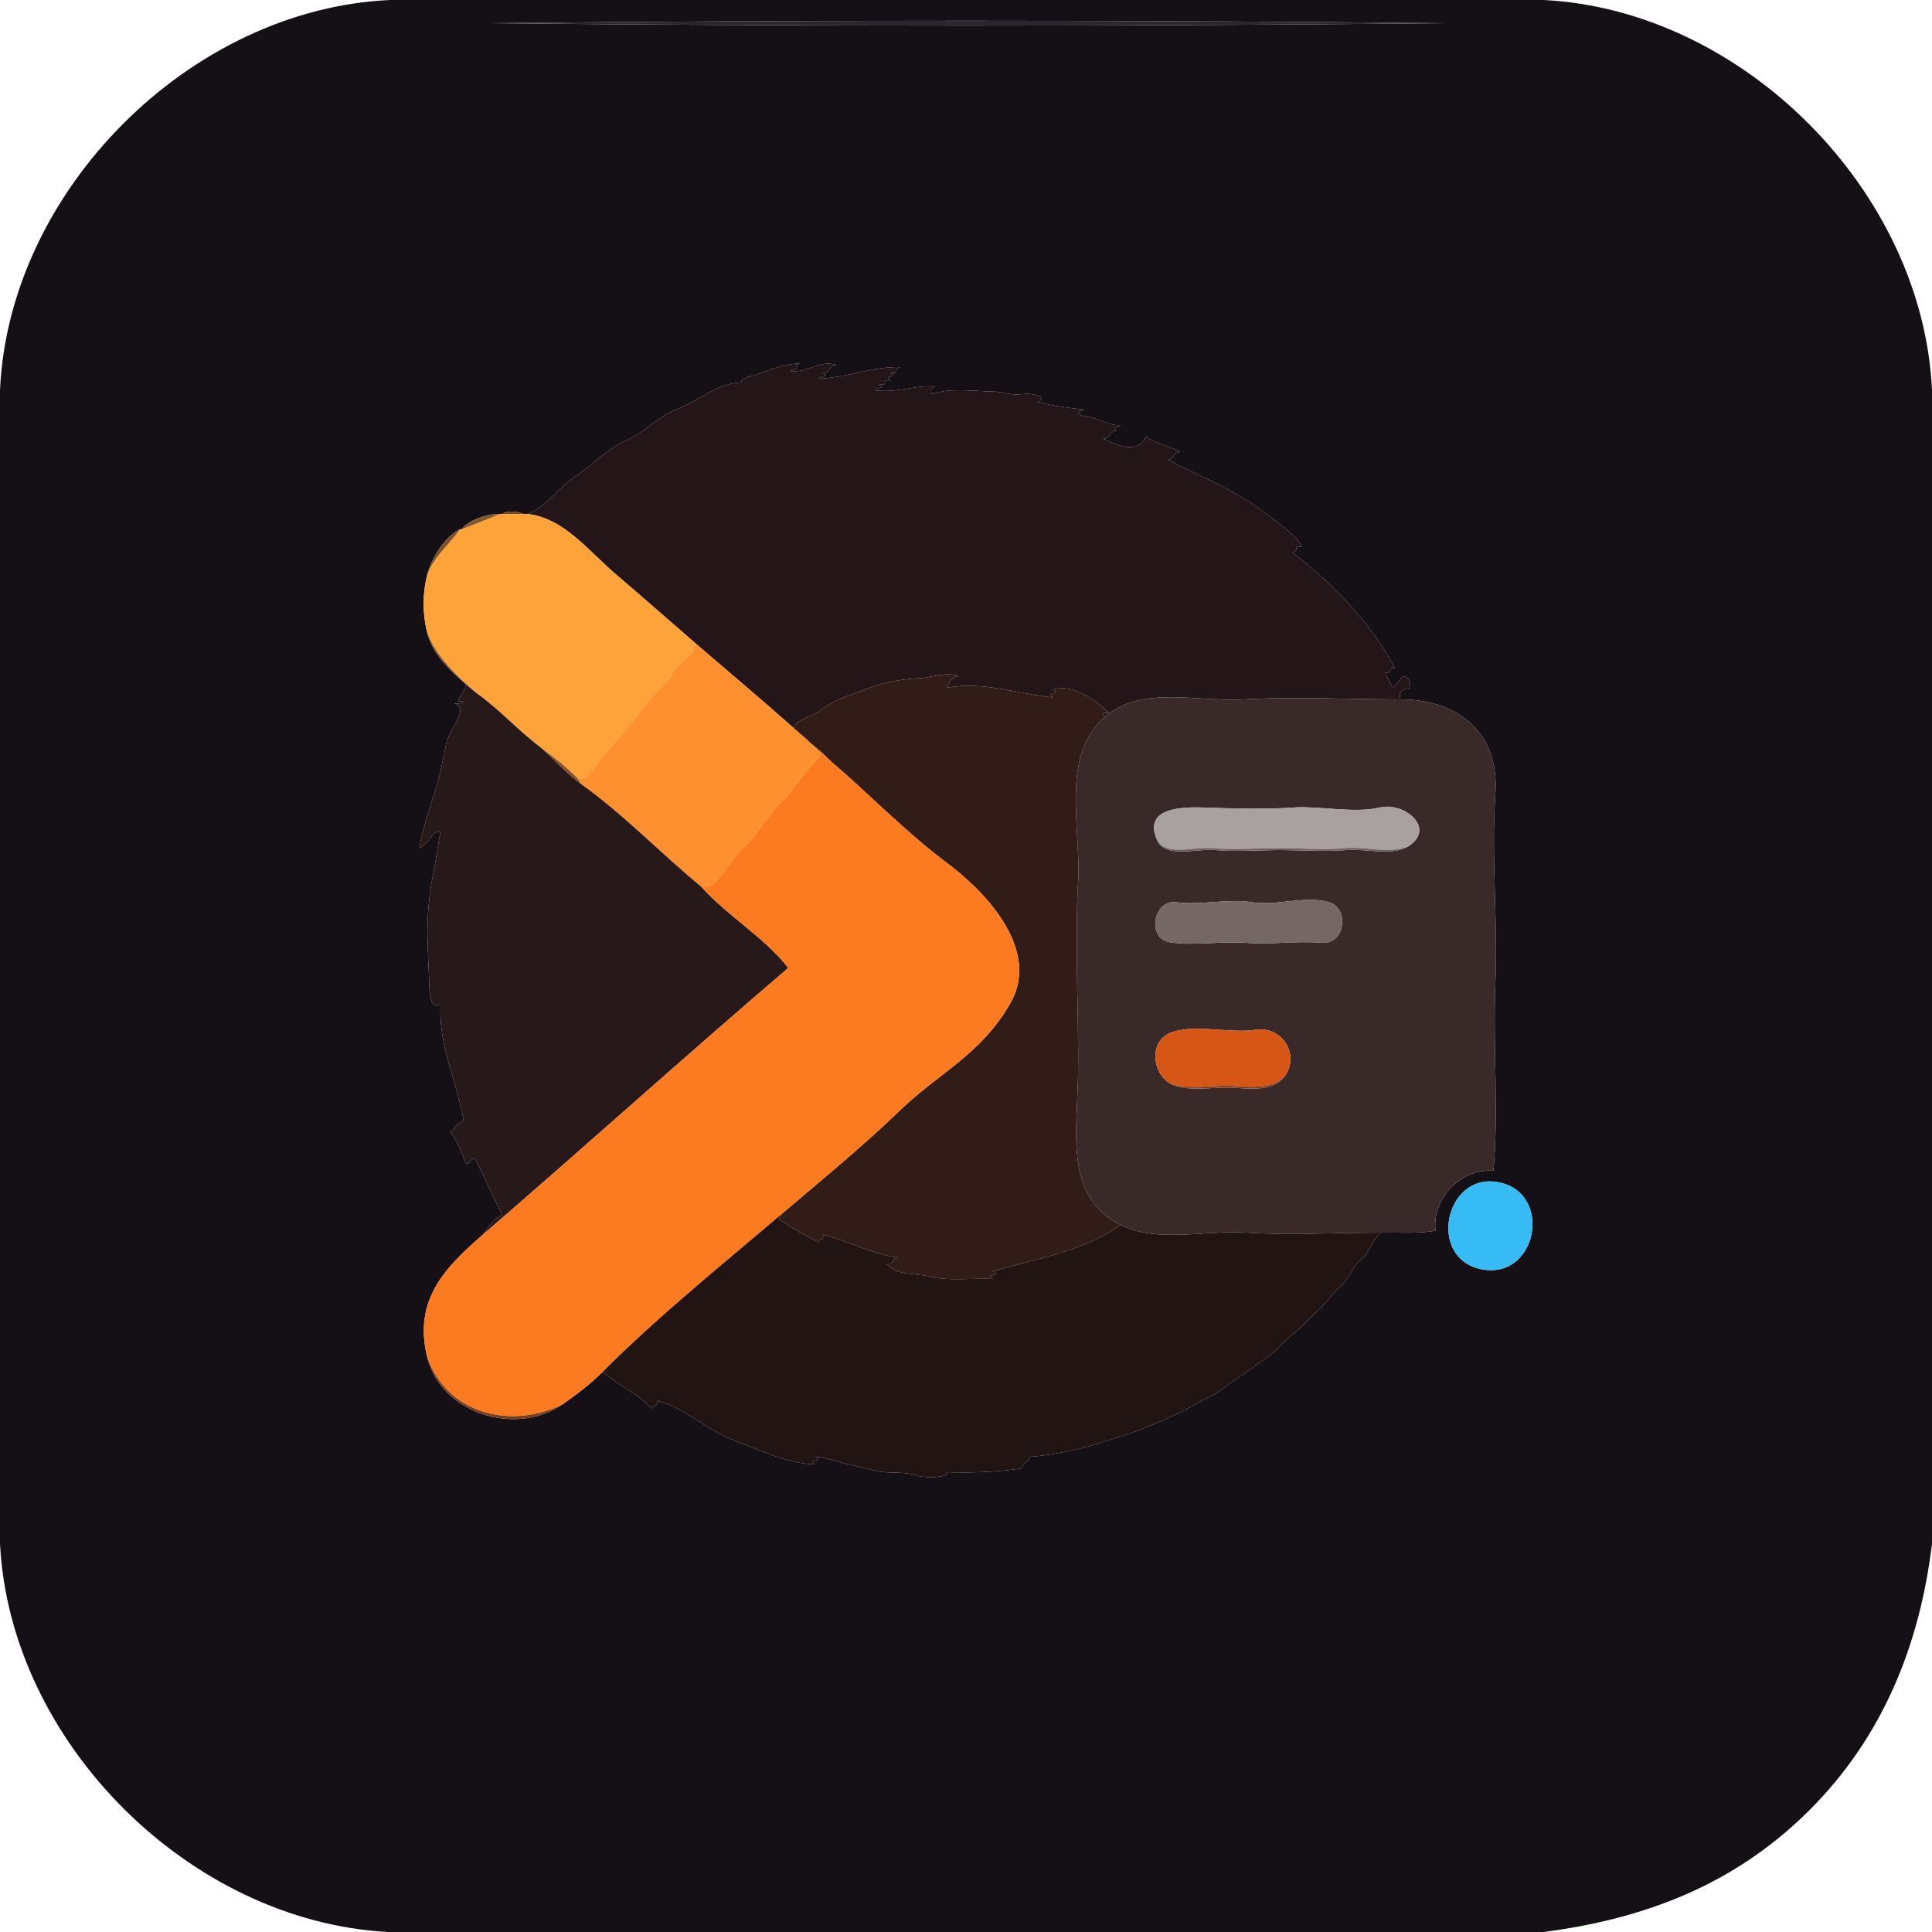
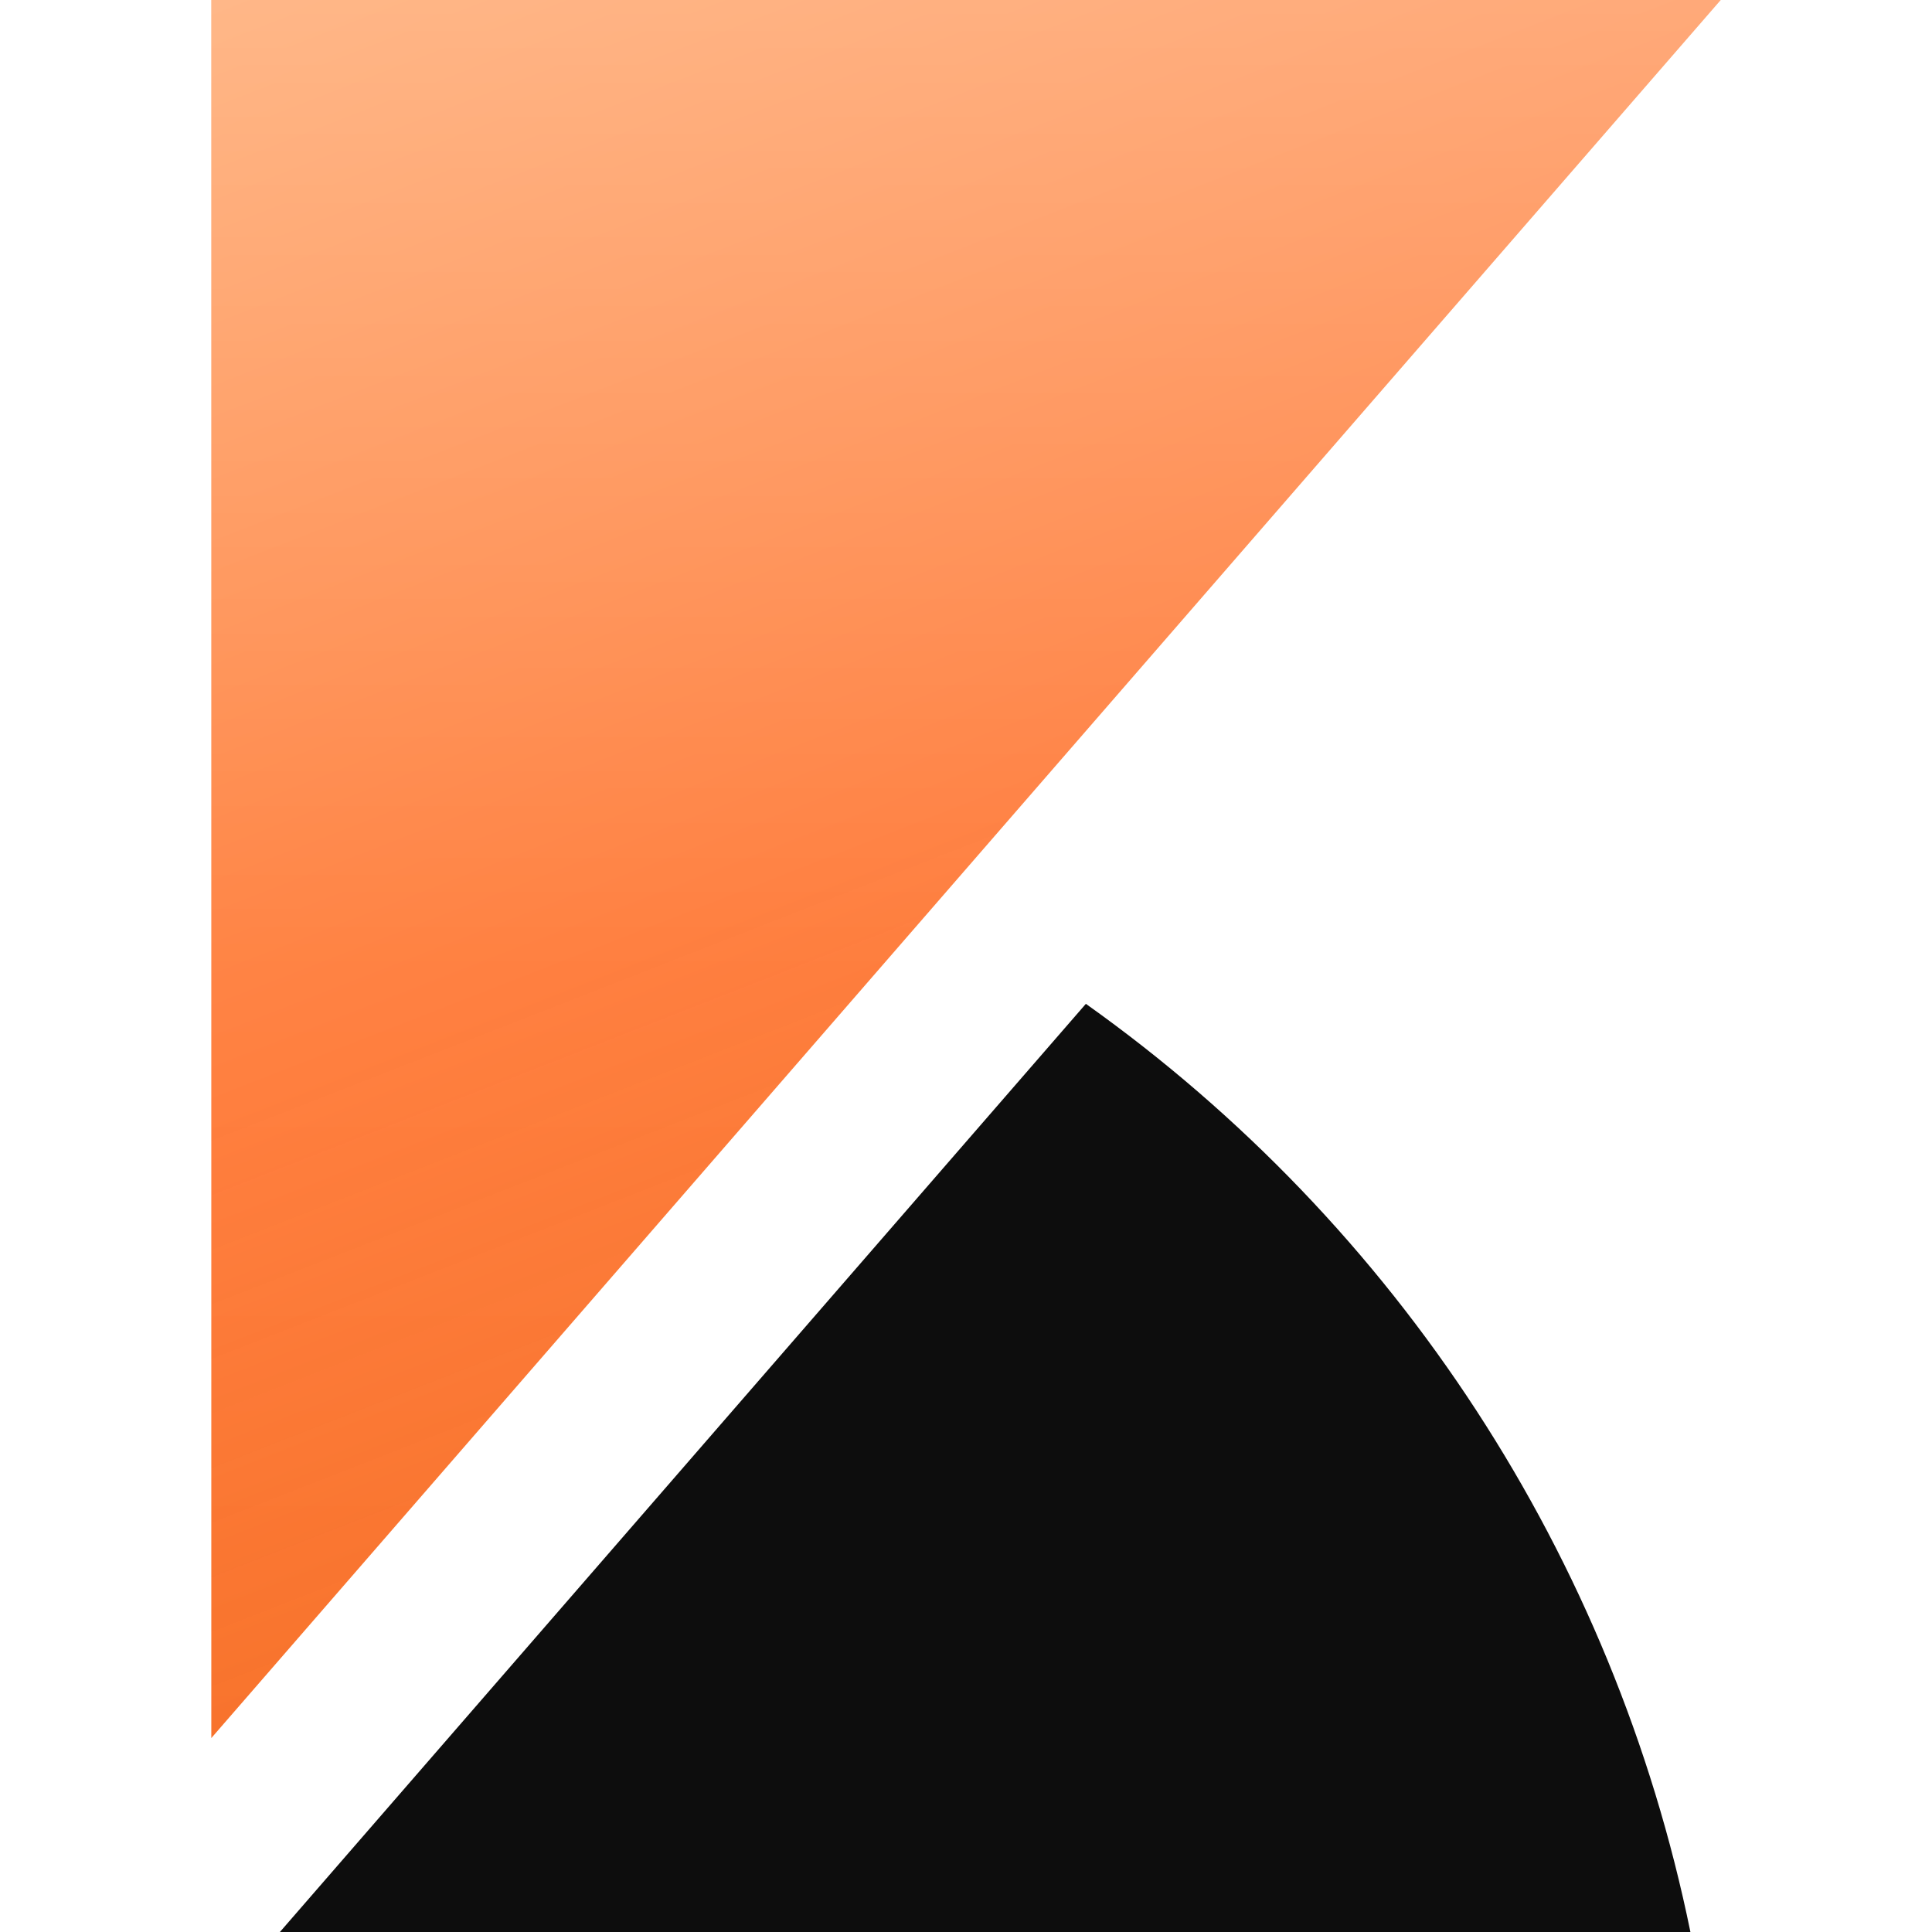
- <svg xmlns="http://www.w3.org/2000/svg" viewBox="0 0 1000 1000" width="1000" height="1000">
-   <g fill="#000000" fill-opacity="0.00" stroke="None">
-     <path d=" M 0.00 202.00  C 4.55 98.50 98.56 4.54 202.00 0.00 L 0.00 0.00 L 0.00 202.00 Z" />
-   </g>
-   <g fill="#150F16" fill-opacity="1.00" stroke="None">
-     <path d=" M 0.00 202.00  L 0.00 799.00 C 5.20 901.84 98.28 994.65 201.00 1000.00 L 799.00 1000.00 C 851.24 993.16 897.57 975.70 936.25 937.25 C 974.92 898.80 993.74 850.76 1000.00 799.00 L 1000.00 202.00 C 995.25 98.78 902.08 5.21 799.00 0.00 L 202.00 0.00 C 98.56 4.54 4.55 98.50 0.00 202.00 M 747.00 12.00  C 583.40 13.67 416.53 13.67 253.00 12.00 C 416.60 10.33 583.47 10.33 747.00 12.00 M 725.00 362.00  C 754.75 362.00 776.26 379.22 774.00 411.00 C 771.74 442.78 775.38 476.92 774.00 509.00 C 772.62 541.08 775.86 574.30 773.00 606.00 C 756.23 604.68 741.23 620.24 743.00 637.00 C 734.02 638.67 724.36 637.79 715.00 638.00 C 710.97 639.99 708.84 648.69 704.70 651.70 C 700.57 654.72 697.92 662.47 693.90 665.90 C 689.88 669.33 686.28 674.71 681.75 678.75 C 677.22 682.80 673.34 687.61 668.90 690.90 C 664.46 694.19 660.39 699.68 655.70 702.70 C 651.01 705.73 646.08 709.95 640.97 712.97 C 635.85 715.99 632.05 720.24 626.71 722.71 C 621.36 725.17 616.21 728.56 610.32 731.32 C 604.43 734.08 599.02 736.52 592.92 738.92 C 586.83 741.33 580.78 743.44 574.32 745.32 C 567.86 747.21 561.58 749.44 554.78 750.78 C 547.98 752.12 540.13 753.66 533.00 754.00 C 533.06 756.82 528.96 757.09 529.00 760.00 C 516.34 761.92 503.26 762.41 490.00 762.00 C 492.66 764.61 478.94 765.37 474.33 763.67 C 469.72 761.97 463.65 762.43 458.00 762.00 C 452.35 761.58 445.68 759.22 439.93 758.07 C 434.18 756.92 428.01 754.48 422.00 754.00 C 426.84 756.71 417.24 755.19 422.00 758.00 C 407.35 757.64 392.73 750.35 378.92 745.08 C 365.12 739.80 354.15 728.39 340.00 725.00 C 341.16 727.12 338.27 728.00 337.00 729.00 C 330.65 721.32 319.35 716.80 312.00 710.00 C 305.85 716.15 298.07 722.10 291.00 727.00 C 267.25 743.46 228.10 732.03 221.00 702.00 C 214.20 673.22 229.55 656.65 250.00 639.00 C 251.79 636.70 255.33 630.37 260.00 629.00 C 254.99 619.34 251.00 609.63 246.00 600.00 C 242.25 598.90 244.84 603.05 241.00 602.00 C 238.69 596.20 236.94 590.69 233.00 586.00 C 235.46 584.14 236.88 580.83 240.00 580.00 C 236.00 557.85 227.15 542.36 228.00 520.00 C 221.64 523.10 222.36 511.13 222.00 504.00 C 221.65 496.87 221.03 484.95 221.33 477.33 C 221.63 469.71 222.33 461.81 223.93 453.93 C 225.52 446.05 226.68 437.97 228.00 430.00 C 222.61 431.07 222.96 436.04 217.00 439.00 C 218.69 429.65 221.85 419.63 224.78 410.78 C 227.70 401.92 229.53 392.24 230.92 384.92 C 232.32 377.61 243.59 366.68 235.00 364.00 C 238.57 364.73 243.33 362.81 237.00 363.00 C 237.77 359.78 241.11 357.68 241.00 354.00 C 232.13 346.42 223.66 338.24 221.00 327.00 C 218.67 317.15 218.67 307.87 221.00 298.00 C 222.92 289.86 229.70 278.06 238.00 274.00 C 238.40 273.80 239.00 274.00 239.00 274.00 C 242.00 269.20 253.53 265.63 259.00 266.00 C 259.50 266.03 260.00 266.00 260.00 266.00 C 262.71 263.99 268.29 264.85 271.00 266.00 C 271.50 266.00 272.51 265.94 273.00 266.00 C 282.12 262.99 290.00 251.51 297.68 246.68 C 305.36 241.85 313.86 232.43 324.01 228.01 C 334.16 223.58 340.07 215.70 350.68 211.68 C 361.30 207.65 371.64 197.93 384.00 198.00 C 381.92 195.69 391.72 194.21 396.23 192.23 C 400.74 190.25 408.76 188.30 414.00 188.00 C 409.66 190.44 415.82 190.28 409.00 192.00 C 417.85 193.33 424.83 185.87 433.00 189.00 C 428.91 188.68 430.18 193.26 426.00 193.00 C 429.69 195.39 425.22 194.16 424.00 196.00 C 437.54 195.58 451.54 189.69 466.00 190.00 C 461.69 191.20 466.69 193.54 461.00 193.00 C 465.84 195.71 456.24 194.19 461.00 197.00 C 455.07 195.95 460.98 199.98 455.00 199.00 C 458.69 201.39 454.22 200.16 453.00 202.00 C 463.84 203.57 472.96 199.34 484.00 200.00 C 482.01 200.80 480.19 202.23 483.00 204.00 C 490.31 200.67 504.76 202.46 512.75 202.60 C 520.75 202.75 521.60 204.74 529.00 204.00 C 536.40 203.26 542.46 205.92 537.00 208.00 C 545.47 210.32 552.56 210.99 561.00 212.00 C 554.45 214.53 560.71 215.27 565.67 216.33 C 570.63 217.39 574.52 220.53 580.00 220.00 C 578.51 221.72 574.62 220.53 578.00 223.00 C 573.91 222.68 575.18 227.26 571.00 227.00 C 577.23 229.98 588.65 235.81 593.00 226.00 C 597.91 229.49 605.75 230.76 611.00 234.00 C 607.33 233.78 607.94 237.36 605.00 238.00 C 612.94 242.69 622.77 246.63 631.08 250.92 C 639.38 255.22 647.96 260.24 655.23 265.77 C 662.50 271.30 671.43 277.56 674.00 283.00 C 668.41 282.50 673.27 284.60 669.00 286.00 C 690.95 303.02 710.80 323.93 722.00 346.00 C 718.25 344.90 720.84 349.05 717.00 348.00 C 717.88 350.95 719.64 353.26 721.00 356.00 C 723.23 353.30 724.62 352.30 726.00 350.00 C 728.96 349.87 730.10 353.57 730.00 356.00 C 726.33 356.46 723.31 358.39 725.00 362.00 M 776.00 612.00  C 803.95 617.79 795.65 662.42 767.00 657.00 C 738.35 651.58 747.93 606.19 776.00 612.00 Z" />
-   </g>
-   <g fill="#000000" fill-opacity="0.00" stroke="None">
-     <path d=" M 1000.00 202.00  L 1000.00 0.00 L 799.00 0.00 C 902.08 5.21 995.25 98.78 1000.00 202.00 Z" />
-   </g>
-   <g fill="#2A252E" fill-opacity="1.00" stroke="None">
-     <path d=" M 747.00 12.00  C 583.47 10.33 416.60 10.33 253.00 12.00 C 416.53 13.67 583.40 13.67 747.00 12.00 Z" />
-   </g>
-   <g fill="#241618" fill-opacity="1.00" stroke="None">
-     <path d=" M 273.00 266.00  C 292.08 268.26 304.71 285.30 318.75 297.25 C 332.79 309.19 346.21 321.10 360.00 333.00 C 377.00 347.67 394.27 362.12 411.00 377.00 C 410.89 372.66 420.80 370.83 424.08 368.08 C 427.35 365.32 434.22 361.75 439.08 360.08 C 443.93 358.40 450.44 355.64 456.08 354.08 C 461.71 352.52 469.73 351.22 476.00 351.00 C 482.27 350.78 490.20 347.45 496.00 350.00 C 492.49 350.55 491.56 352.68 490.00 356.00 C 508.69 352.41 526.81 359.22 545.00 361.00 C 540.16 358.29 549.76 359.81 545.00 357.00 C 555.03 353.31 567.99 363.03 574.00 369.00 C 571.35 368.77 569.23 369.09 572.00 371.00 C 590.87 354.55 619.58 363.47 644.00 362.00 C 668.42 360.53 699.94 362.00 725.00 362.00 C 723.31 358.39 726.33 356.46 730.00 356.00 C 730.10 353.57 728.96 349.87 726.00 350.00 C 724.62 352.30 723.23 353.30 721.00 356.00 C 719.64 353.26 717.88 350.95 717.00 348.00 C 720.84 349.05 718.25 344.90 722.00 346.00 C 710.80 323.93 690.95 303.02 669.00 286.00 C 673.27 284.60 668.41 282.50 674.00 283.00 C 671.43 277.56 662.50 271.30 655.23 265.77 C 647.96 260.24 639.38 255.22 631.08 250.92 C 622.77 246.63 612.94 242.69 605.00 238.00 C 607.94 237.36 607.33 233.78 611.00 234.00 C 605.75 230.76 597.91 229.49 593.00 226.00 C 588.65 235.81 577.23 229.98 571.00 227.00 C 575.18 227.26 573.91 222.68 578.00 223.00 C 574.62 220.53 578.51 221.72 580.00 220.00 C 574.52 220.53 570.63 217.39 565.67 216.33 C 560.71 215.27 554.45 214.53 561.00 212.00 C 552.56 210.99 545.47 210.32 537.00 208.00 C 542.46 205.92 536.40 203.26 529.00 204.00 C 521.60 204.74 520.75 202.75 512.75 202.60 C 504.76 202.46 490.31 200.67 483.00 204.00 C 480.19 202.23 482.01 200.80 484.00 200.00 C 472.96 199.34 463.84 203.57 453.00 202.00 C 454.22 200.16 458.69 201.39 455.00 199.00 C 460.98 199.98 455.07 195.95 461.00 197.00 C 456.24 194.19 465.84 195.71 461.00 193.00 C 466.69 193.54 461.69 191.20 466.00 190.00 C 451.54 189.69 437.54 195.58 424.00 196.00 C 425.22 194.16 429.69 195.39 426.00 193.00 C 430.18 193.26 428.91 188.68 433.00 189.00 C 424.83 185.87 417.85 193.33 409.00 192.00 C 415.82 190.28 409.66 190.44 414.00 188.00 C 408.76 188.30 400.74 190.25 396.23 192.23 C 391.72 194.21 381.92 195.69 384.00 198.00 C 371.64 197.93 361.30 207.65 350.68 211.68 C 340.07 215.70 334.16 223.58 324.01 228.01 C 313.86 232.43 305.36 241.85 297.68 246.68 C 290.00 251.51 282.12 262.99 273.00 266.00 Z" />
-   </g>
-   <g fill="#6F4B29" fill-opacity="1.00" stroke="None">
-     <path d=" M 260.00 266.00  C 263.67 266.00 267.33 266.00 271.00 266.00 C 268.29 264.85 262.71 263.99 260.00 266.00 Z" />
-   </g>
-   <g fill="#81592D" fill-opacity="1.00" stroke="None">
-     <path d=" M 239.00 274.00  C 245.59 271.41 252.93 268.65 259.00 266.00 C 253.53 265.63 242.00 269.20 239.00 274.00 Z" />
-   </g>
-   <g fill="#FEA23A" fill-opacity="1.00" stroke="None">
-     <path d=" M 239.00 274.00  C 239.00 274.00 238.40 273.80 238.00 274.00 C 232.05 282.51 224.30 288.24 221.00 298.00 C 218.67 307.87 218.67 317.15 221.00 327.00 C 225.18 339.39 236.88 350.52 247.00 359.00 C 258.65 367.32 268.51 378.45 280.00 387.00 C 286.24 391.64 293.77 397.45 299.00 403.00 C 303.95 404.61 308.10 395.81 311.75 391.75 C 315.41 387.70 320.33 381.48 324.25 377.25 C 328.17 373.02 332.21 367.18 335.77 362.77 C 339.33 358.36 345.80 352.97 348.25 348.25 C 350.70 343.53 360.79 338.08 360.00 333.00 C 346.21 321.10 332.79 309.19 318.75 297.25 C 304.71 285.30 292.08 268.26 273.00 266.00 C 272.51 265.94 271.50 266.00 271.00 266.00 C 267.33 266.00 263.67 266.00 260.00 266.00 C 260.00 266.00 259.50 266.03 259.00 266.00 C 252.93 268.65 245.59 271.41 239.00 274.00 Z" />
-   </g>
-   <g fill="#77522C" fill-opacity="1.00" stroke="None">
-     <path d=" M 221.00 298.00  C 224.30 288.24 232.05 282.51 238.00 274.00 C 229.70 278.06 222.92 289.86 221.00 298.00 Z" />
-   </g>
-   <g fill="#764F29" fill-opacity="1.00" stroke="None">
-     <path d=" M 241.00 354.00  C 242.94 355.66 244.97 357.55 247.00 359.00 C 236.88 350.52 225.18 339.39 221.00 327.00 C 223.66 338.24 232.13 346.42 241.00 354.00 Z" />
-   </g>
-   <g fill="#FE902F" fill-opacity="1.00" stroke="None">
-     <path d=" M 299.00 403.00  C 299.74 403.79 300.27 405.31 301.00 406.00 C 322.79 421.56 342.55 442.20 363.00 459.00 C 370.95 461.36 378.33 444.24 384.75 438.75 C 391.18 433.27 397.88 421.40 404.75 414.75 C 411.63 408.10 417.58 397.58 425.00 391.00 C 424.46 389.34 422.44 388.67 422.00 387.00 C 421.12 386.33 420.70 385.70 420.00 385.00 C 417.21 382.19 413.77 379.46 411.00 377.00 C 394.27 362.12 377.00 347.67 360.00 333.00 C 360.79 338.08 350.70 343.53 348.25 348.25 C 345.80 352.97 339.33 358.36 335.77 362.77 C 332.21 367.18 328.17 373.02 324.25 377.25 C 320.33 381.48 315.41 387.70 311.75 391.75 C 308.10 395.81 303.95 404.61 299.00 403.00 Z" />
-   </g>
-   <g fill="#321C17" fill-opacity="1.00" stroke="None">
-     <path d=" M 411.00 377.00  C 413.77 379.46 417.21 382.19 420.00 385.00 C 423.80 387.71 426.69 390.69 430.00 394.00 C 450.08 411.16 469.02 430.94 490.25 446.75 C 511.48 462.56 538.36 492.26 523.07 519.07 C 507.79 545.89 486.37 554.93 465.77 574.77 C 445.17 594.61 426.36 609.75 405.00 628.00 C 404.31 628.97 403.47 629.93 403.00 631.00 C 409.94 635.51 416.40 639.52 424.00 643.00 C 423.55 640.85 427.79 641.60 426.00 639.00 C 439.08 642.49 451.33 649.04 465.00 651.00 C 459.82 651.92 464.53 654.34 459.00 654.00 C 463.84 660.48 473.33 658.72 482.07 660.93 C 490.81 663.13 503.63 661.46 514.00 662.00 C 509.16 659.29 518.76 660.81 514.00 658.00 C 534.94 651.82 561.38 647.69 580.00 634.00 C 550.86 619.43 557.52 585.94 558.00 557.00 C 558.48 528.06 556.23 485.99 558.00 457.00 C 559.77 428.01 548.52 391.46 572.00 371.00 C 569.23 369.09 571.35 368.77 574.00 369.00 C 567.99 363.03 555.03 353.31 545.00 357.00 C 549.76 359.81 540.16 358.29 545.00 361.00 C 526.81 359.22 508.69 352.41 490.00 356.00 C 491.56 352.68 492.49 350.55 496.00 350.00 C 490.20 347.45 482.27 350.78 476.00 351.00 C 469.73 351.22 461.71 352.52 456.08 354.08 C 450.44 355.64 443.93 358.40 439.08 360.08 C 434.22 361.75 427.35 365.32 424.08 368.08 C 420.80 370.83 410.89 372.66 411.00 377.00 Z" />
-   </g>
-   <g fill="#271819" fill-opacity="1.00" stroke="None">
-     <path d=" M 250.00 639.00  C 302.96 593.29 354.92 546.40 408.00 501.00 C 395.61 485.07 376.64 474.23 363.00 459.00 C 342.55 442.20 322.79 421.56 301.00 406.00 C 293.27 400.48 287.05 393.15 280.00 387.00 C 268.51 378.45 258.65 367.32 247.00 359.00 C 244.97 357.55 242.94 355.66 241.00 354.00 C 241.11 357.68 237.77 359.78 237.00 363.00 C 243.33 362.81 238.57 364.73 235.00 364.00 C 243.59 366.68 232.32 377.61 230.92 384.92 C 229.53 392.24 227.70 401.92 224.78 410.78 C 221.85 419.63 218.69 429.65 217.00 439.00 C 222.96 436.04 222.61 431.07 228.00 430.00 C 226.68 437.97 225.52 446.05 223.93 453.93 C 222.33 461.81 221.63 469.71 221.33 477.33 C 221.03 484.95 221.65 496.87 222.00 504.00 C 222.36 511.13 221.64 523.10 228.00 520.00 C 227.15 542.36 236.00 557.85 240.00 580.00 C 236.88 580.83 235.46 584.14 233.00 586.00 C 236.94 590.69 238.69 596.20 241.00 602.00 C 244.84 603.05 242.25 598.90 246.00 600.00 C 251.00 609.63 254.99 619.34 260.00 629.00 C 255.33 630.37 251.79 636.70 250.00 639.00 Z" />
-   </g>
-   <g fill="#392928" fill-opacity="1.00" stroke="None">
-     <path d=" M 572.00 371.00  C 548.52 391.46 559.77 428.01 558.00 457.00 C 556.23 485.99 558.48 528.06 558.00 557.00 C 557.52 585.94 550.86 619.43 580.00 634.00 C 599.13 643.56 623.28 636.60 645.00 638.00 C 666.72 639.40 692.88 638.00 715.00 638.00 C 724.36 637.79 734.02 638.67 743.00 637.00 C 741.23 620.24 756.23 604.68 773.00 606.00 C 775.86 574.30 772.62 541.08 774.00 509.00 C 775.38 476.92 771.74 442.78 774.00 411.00 C 776.26 379.22 754.75 362.00 725.00 362.00 C 699.94 362.00 668.42 360.53 644.00 362.00 C 619.58 363.47 590.87 354.55 572.00 371.00 M 729.00 438.00  C 720.81 443.29 707.04 439.13 697.00 440.00 C 686.96 440.87 673.05 440.04 663.00 440.00 C 652.95 439.96 638.20 440.98 629.00 440.00 C 619.80 439.02 603.31 444.54 599.00 435.00 C 591.31 417.99 611.70 417.54 624.00 418.00 C 636.30 418.46 655.84 419.00 669.00 418.00 C 682.16 417.00 701.21 421.13 714.00 418.00 C 726.79 414.87 743.53 428.63 729.00 438.00 M 688.00 467.00  C 698.61 470.22 696.31 489.16 684.00 488.00 C 671.69 486.84 657.42 489.05 645.00 488.00 C 632.58 486.95 617.30 489.76 605.33 487.67 C 593.36 485.58 597.04 465.28 609.00 467.00 C 620.96 468.73 635.77 464.97 648.00 467.00 C 660.23 469.03 676.13 463.40 688.00 467.00 M 665.00 557.00  C 659.18 565.14 647.46 563.52 638.00 563.00 C 628.54 562.48 614.17 565.36 606.00 561.00 C 596.10 555.71 594.29 538.05 607.08 534.08 C 619.86 530.10 636.50 535.04 650.00 533.00 C 663.50 530.96 672.99 545.81 665.00 557.00 Z" />
-   </g>
-   <g fill="#7C4520" fill-opacity="1.00" stroke="None">
-     <path d=" M 422.00 387.00  C 424.77 389.12 427.40 391.78 430.00 394.00 C 426.69 390.69 423.80 387.71 420.00 385.00 C 420.70 385.70 421.12 386.33 422.00 387.00 Z" />
-   </g>
-   <g fill="#835026" fill-opacity="1.00" stroke="None">
-     <path d=" M 301.00 406.00  C 300.27 405.31 299.74 403.79 299.00 403.00 C 293.77 397.45 286.24 391.64 280.00 387.00 C 287.05 393.15 293.27 400.48 301.00 406.00 Z" />
-   </g>
-   <g fill="#FD7B20" fill-opacity="1.00" stroke="None">
-     <path d=" M 363.00 459.00  C 376.64 474.23 395.61 485.07 408.00 501.00 C 354.92 546.40 302.96 593.29 250.00 639.00 C 229.55 656.65 214.20 673.22 221.00 702.00 C 231.18 732.16 264.62 739.90 291.00 727.00 C 298.07 722.10 305.85 716.15 312.00 710.00 C 341.10 680.90 373.74 654.71 405.00 628.00 C 426.36 609.75 445.17 594.61 465.77 574.77 C 486.37 554.93 507.79 545.89 523.07 519.07 C 538.36 492.26 511.48 462.56 490.25 446.75 C 469.02 430.94 450.08 411.16 430.00 394.00 C 427.40 391.78 424.77 389.12 422.00 387.00 C 422.44 388.67 424.46 389.34 425.00 391.00 C 417.58 397.58 411.63 408.10 404.75 414.75 C 397.88 421.40 391.18 433.27 384.75 438.75 C 378.33 444.24 370.95 461.36 363.00 459.00 Z" />
-   </g>
-   <g fill="#A8A1A0" fill-opacity="1.00" stroke="None">
-     <path d=" M 599.00 435.00  C 603.90 443.35 618.92 438.04 628.00 439.00 C 637.08 439.96 651.95 439.02 662.00 439.00 C 672.05 438.98 685.83 440.02 696.00 439.00 C 706.17 437.98 719.78 442.17 729.00 438.00 C 743.53 428.63 726.79 414.87 714.00 418.00 C 701.21 421.13 682.16 417.00 669.00 418.00 C 655.84 419.00 636.30 418.46 624.00 418.00 C 611.70 417.54 591.31 417.99 599.00 435.00 Z" />
-   </g>
-   <g fill="#6D6160" fill-opacity="1.00" stroke="None">
-     <path d=" M 729.00 438.00  C 719.78 442.17 706.17 437.98 696.00 439.00 C 685.83 440.02 672.05 438.98 662.00 439.00 C 651.95 439.02 637.08 439.96 628.00 439.00 C 618.92 438.04 603.90 443.35 599.00 435.00 C 603.31 444.54 619.80 439.02 629.00 440.00 C 638.20 440.98 652.95 439.96 663.00 440.00 C 673.05 440.04 686.96 440.87 697.00 440.00 C 707.04 439.13 720.81 443.29 729.00 438.00 Z" />
-   </g>
-   <g fill="#746765" fill-opacity="1.00" stroke="None">
-     <path d=" M 688.00 467.00  C 676.13 463.40 660.23 469.03 648.00 467.00 C 635.77 464.97 620.96 468.73 609.00 467.00 C 597.04 465.28 593.36 485.58 605.33 487.67 C 617.30 489.76 632.58 486.95 645.00 488.00 C 657.42 489.05 671.69 486.84 684.00 488.00 C 696.31 489.16 698.61 470.22 688.00 467.00 Z" />
-   </g>
-   <g fill="#D65715" fill-opacity="1.00" stroke="None">
-     <path d=" M 606.00 561.00  C 614.67 564.04 627.85 561.61 637.00 562.00 C 646.15 562.39 658.54 564.20 665.00 557.00 C 672.99 545.81 663.50 530.96 650.00 533.00 C 636.50 535.04 619.86 530.10 607.08 534.08 C 594.29 538.05 596.10 555.71 606.00 561.00 Z" />
-   </g>
-   <g fill="#863E1C" fill-opacity="1.00" stroke="None">
-     <path d=" M 606.00 561.00  C 614.17 565.36 628.54 562.48 638.00 563.00 C 647.46 563.52 659.18 565.14 665.00 557.00 C 658.54 564.20 646.15 562.39 637.00 562.00 C 627.85 561.61 614.67 564.04 606.00 561.00 Z" />
-   </g>
-   <g fill="#37BBF5" fill-opacity="1.00" stroke="None">
-     <path d=" M 776.00 612.00  C 747.93 606.19 738.35 651.58 767.00 657.00 C 795.65 662.42 803.95 617.79 776.00 612.00 Z" />
-   </g>
-   <g fill="#231414" fill-opacity="1.00" stroke="None">
-     <path d=" M 312.00 710.00  C 319.35 716.80 330.65 721.32 337.00 729.00 C 338.27 728.00 341.16 727.12 340.00 725.00 C 354.15 728.39 365.12 739.80 378.92 745.08 C 392.73 750.35 407.35 757.64 422.00 758.00 C 417.24 755.19 426.84 756.71 422.00 754.00 C 428.01 754.48 434.18 756.92 439.93 758.07 C 445.68 759.22 452.35 761.58 458.00 762.00 C 463.65 762.43 469.72 761.97 474.33 763.67 C 478.94 765.37 492.66 764.61 490.00 762.00 C 503.26 762.41 516.34 761.92 529.00 760.00 C 528.96 757.09 533.06 756.82 533.00 754.00 C 540.13 753.66 547.98 752.12 554.78 750.78 C 561.58 749.44 567.86 747.21 574.32 745.32 C 580.78 743.44 586.83 741.33 592.92 738.92 C 599.02 736.52 604.43 734.08 610.32 731.32 C 616.21 728.56 621.36 725.17 626.71 722.71 C 632.05 720.24 635.85 715.99 640.97 712.97 C 646.08 709.95 651.01 705.73 655.70 702.70 C 660.39 699.68 664.46 694.19 668.90 690.90 C 673.34 687.61 677.22 682.80 681.75 678.75 C 686.28 674.71 689.88 669.33 693.90 665.90 C 697.92 662.47 700.57 654.72 704.70 651.70 C 708.84 648.69 710.97 639.99 715.00 638.00 C 692.88 638.00 666.72 639.40 645.00 638.00 C 623.28 636.60 599.13 643.56 580.00 634.00 C 561.38 647.69 534.94 651.82 514.00 658.00 C 518.76 660.81 509.16 659.29 514.00 662.00 C 503.63 661.46 490.81 663.13 482.07 660.93 C 473.33 658.72 463.84 660.48 459.00 654.00 C 464.53 654.34 459.82 651.92 465.00 651.00 C 451.33 649.04 439.08 642.49 426.00 639.00 C 427.79 641.60 423.55 640.85 424.00 643.00 C 416.40 639.52 409.94 635.51 403.00 631.00 C 403.47 629.93 404.31 628.97 405.00 628.00 C 373.74 654.71 341.10 680.90 312.00 710.00 Z" />
-   </g>
-   <g fill="#773C1B" fill-opacity="1.00" stroke="None">
-     <path d=" M 291.00 727.00  C 264.62 739.90 231.18 732.16 221.00 702.00 C 228.10 732.03 267.25 743.46 291.00 727.00 Z" />
-   </g>
-   <g fill="#000000" fill-opacity="0.00" stroke="None">
-     <path d=" M 0.00 1000.00  L 201.00 1000.00 C 98.28 994.65 5.20 901.84 0.00 799.00 L 0.00 1000.00 Z" />
-   </g>
-   <g fill="#000000" fill-opacity="0.00" stroke="None">
-     <path d=" M 799.00 1000.00  L 1000.00 1000.00 L 1000.00 799.00 C 993.74 850.76 974.92 898.80 936.25 937.25 C 897.57 975.70 851.24 993.16 799.00 1000.00 Z" />
-   </g>
+ <svg xmlns="http://www.w3.org/2000/svg" role="img" viewBox="0 0 24 24">
+   <defs>
+     <linearGradient id="kb-glass" gradientUnits="userSpaceOnUse" x1="2.625" y1="0" x2="12" y2="24">
+       <stop offset="0%" stop-color="#FF9E5E" stop-opacity="1" />
+       <stop offset="50%" stop-color="#FF7A38" stop-opacity="1" />
+       <stop offset="100%" stop-color="#F2600F" stop-opacity="0.92" />
+     </linearGradient>
+     <linearGradient id="kb-sheen" gradientUnits="userSpaceOnUse" x1="0" y1="0" x2="0" y2="24">
+       <stop offset="0%" stop-color="#FFFFFF" stop-opacity="0.26" />
+       <stop offset="50%" stop-color="#FFFFFF" stop-opacity="0.04" />
+       <stop offset="100%" stop-color="#FFFFFF" stop-opacity="0" />
+     </linearGradient>
+   </defs>
+   <path d="M2.625 0H21.375L2.625 21.591z" fill="url(#kb-glass)" />
+   <path d="M2.625 0H21.375L2.625 21.591z" fill="url(#kb-sheen)" />
+   <path d="M13.489 12.47 3.477 24h17.522a18.755 18.755 0 0 0-7.51-11.53z" fill="#0D0D0D" />
</svg>
